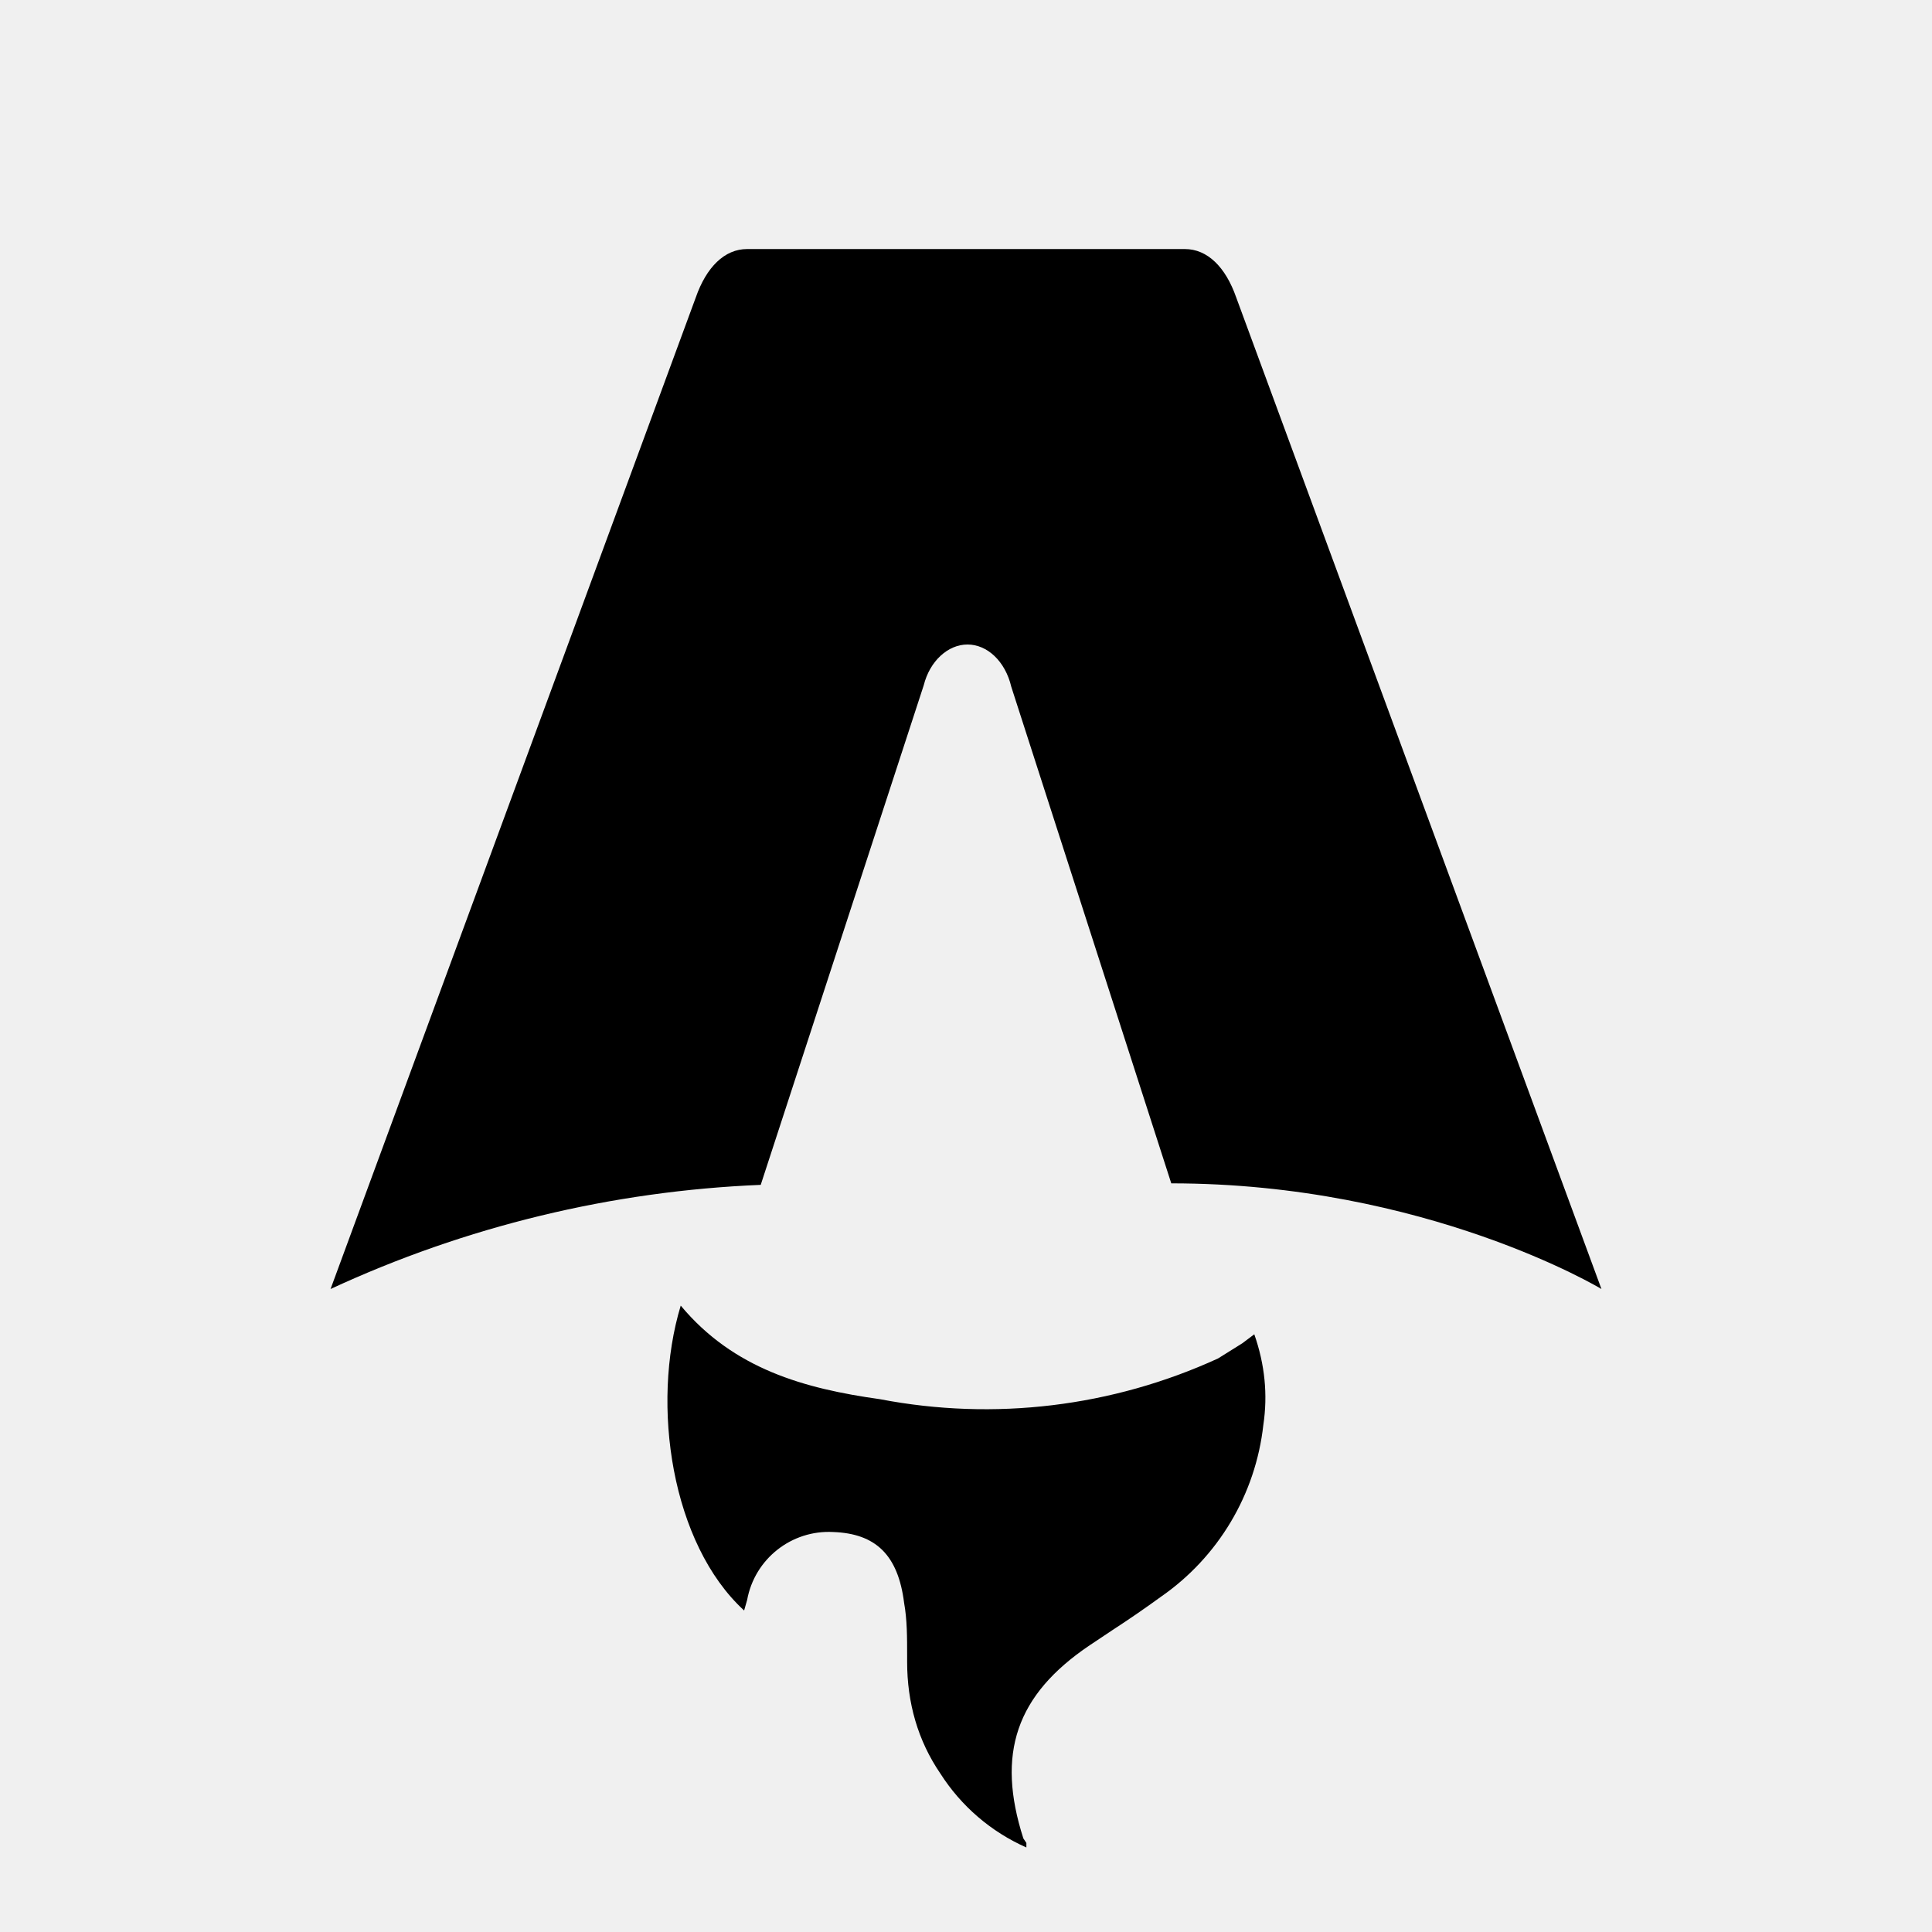
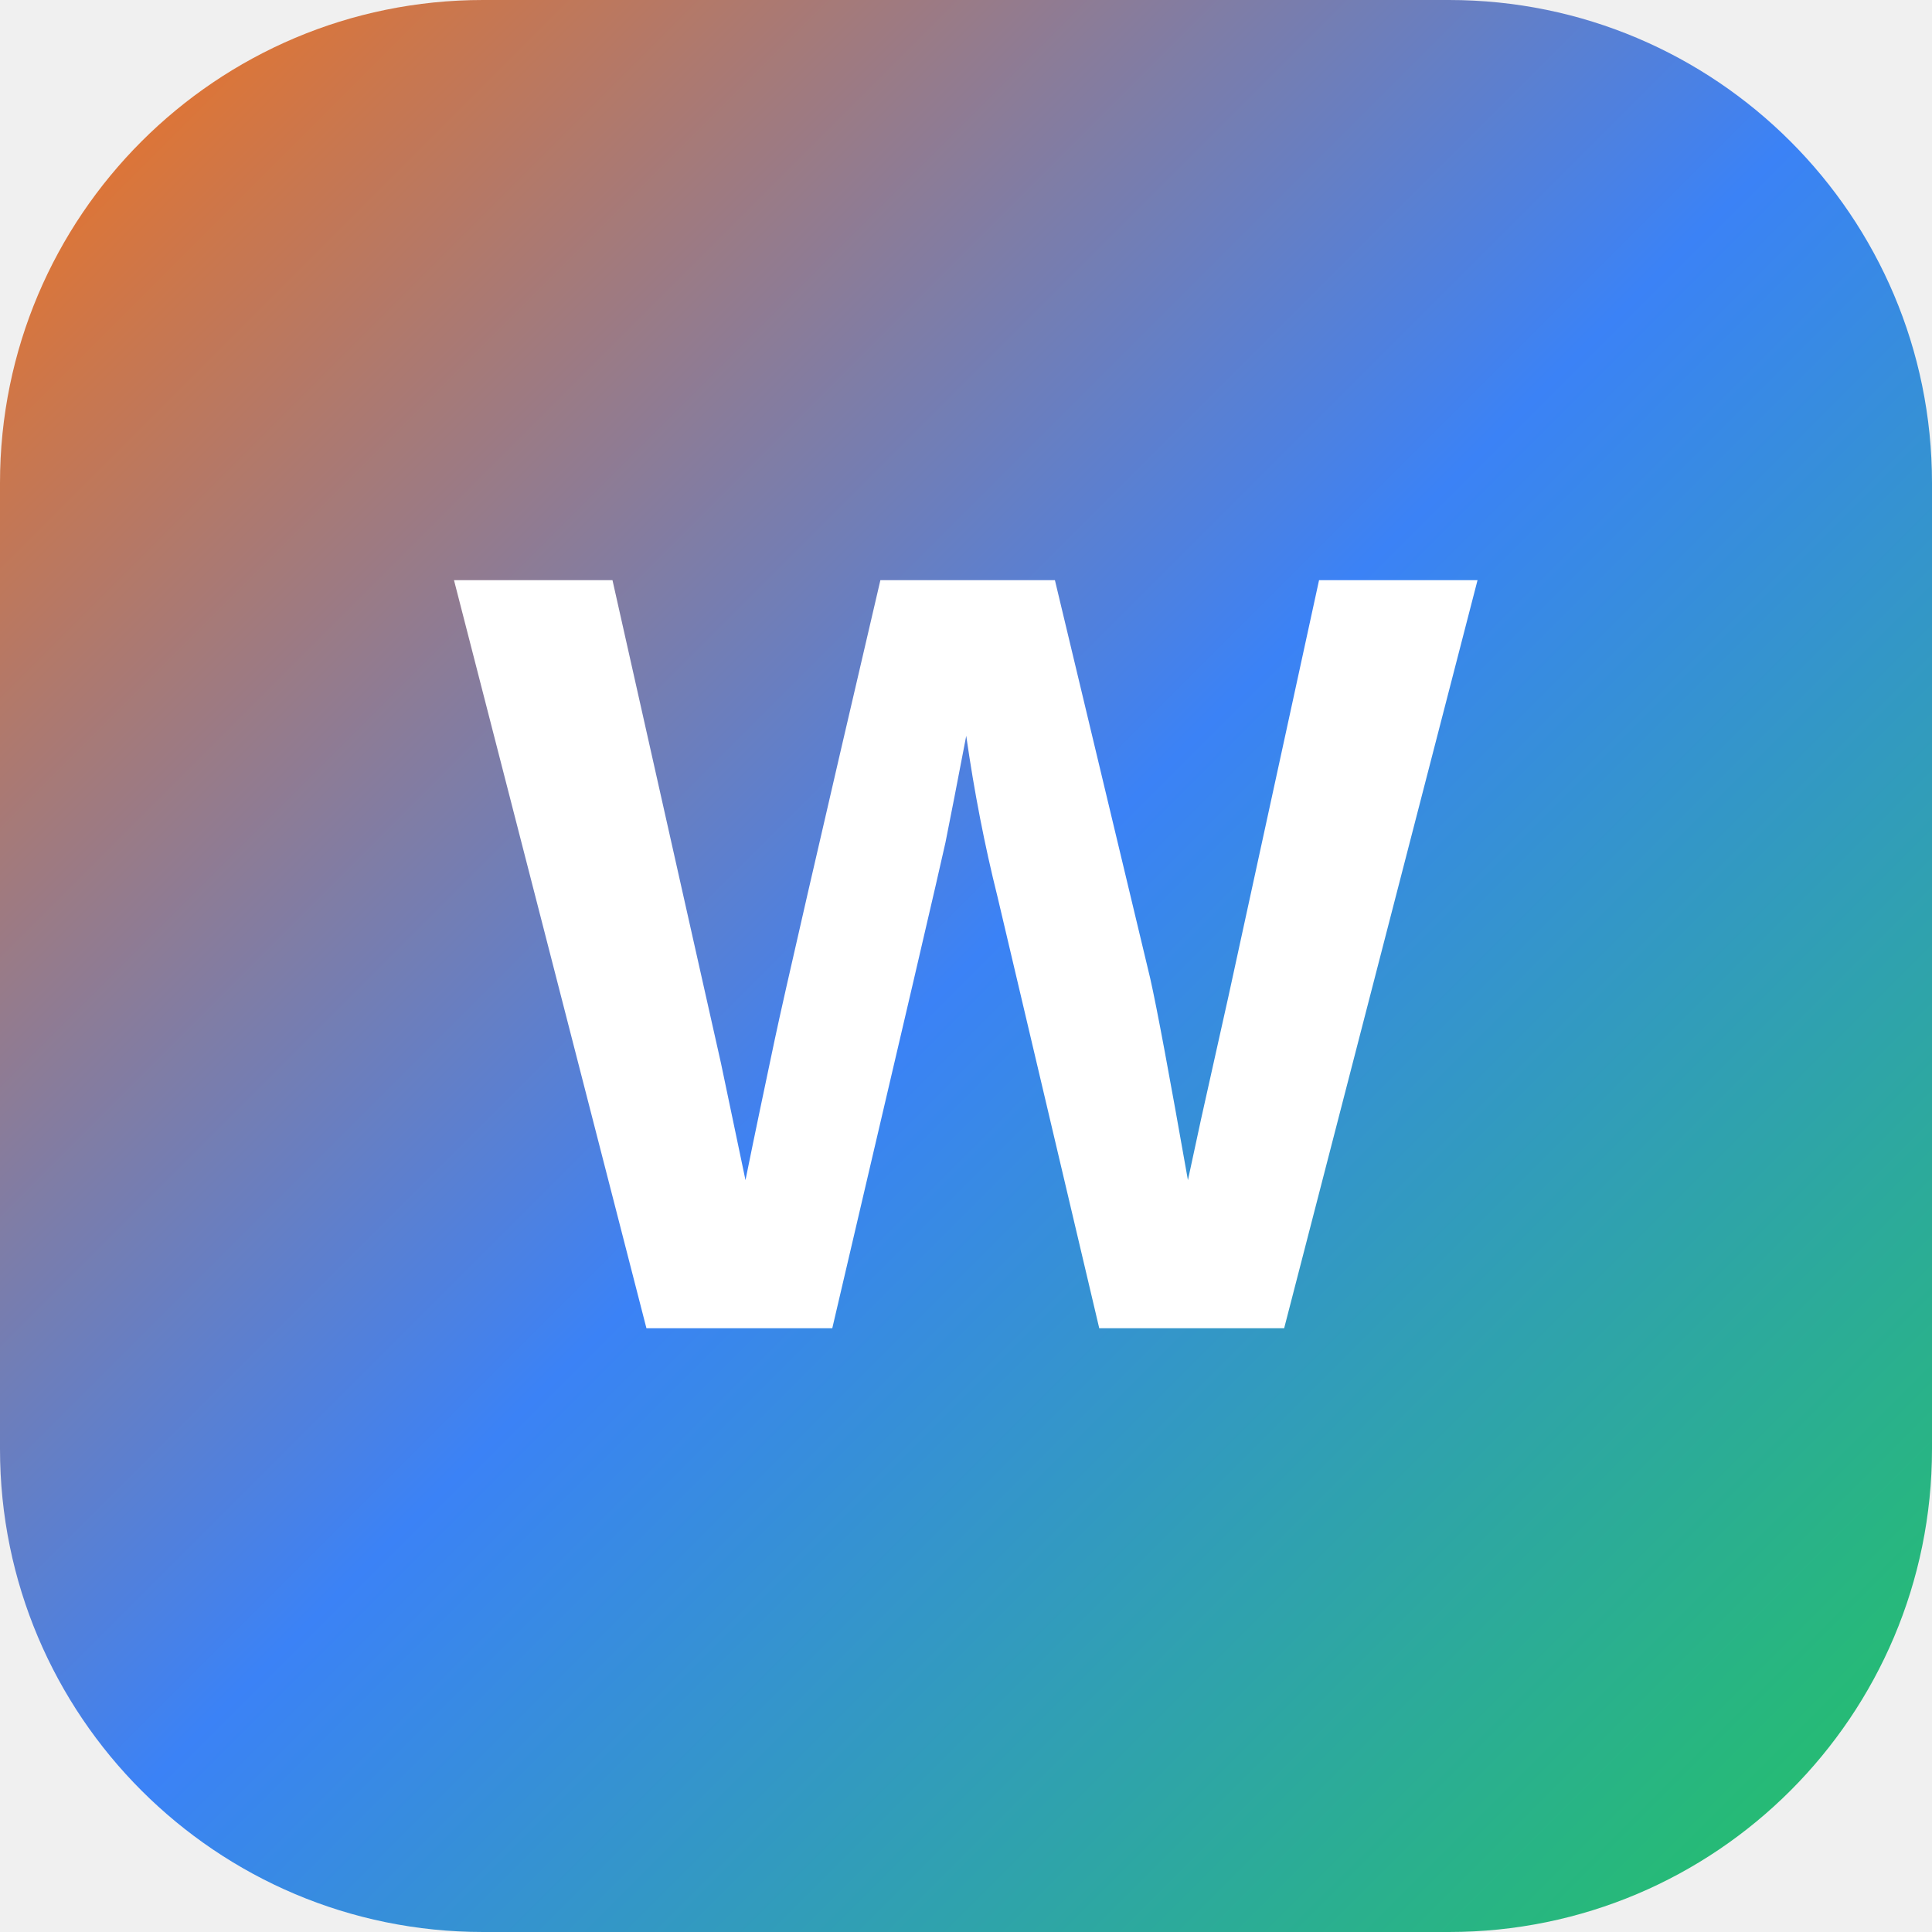
- <svg xmlns="http://www.w3.org/2000/svg" fill="none" viewBox="0 0 128 128">
-   <path d="M50.4 78.5a75.1 75.1 0 0 0-28.5 6.9l24.2-65.7c.7-2 1.9-3.2 3.4-3.2h29c1.5 0 2.7 1.2 3.4 3.2l24.2 65.7s-11.6-7-28.5-7L67 45.5c-.4-1.7-1.6-2.8-2.9-2.8-1.3 0-2.5 1.1-2.9 2.7L50.4 78.5Zm-1.1 28.2Zm-4.2-20.2c-2 6.6-.6 15.8 4.2 20.2a17.5 17.5 0 0 1 .2-.7 5.5 5.5 0 0 1 5.7-4.5c2.8.1 4.3 1.5 4.7 4.7.2 1.1.2 2.3.2 3.5v.4c0 2.7.7 5.2 2.2 7.4a13 13 0 0 0 5.7 4.9v-.3l-.2-.3c-1.8-5.6-.5-9.5 4.4-12.8l1.5-1a73 73 0 0 0 3.2-2.2 16 16 0 0 0 6.8-11.4c.3-2 .1-4-.6-6l-.8.6-1.6 1a37 37 0 0 1-22.4 2.7c-5-.7-9.7-2-13.2-6.2Z" />
-   <style>
-         path { fill: #000; }
-         @media (prefers-color-scheme: dark) {
-             path { fill: #FFF; }
-         }
-     </style>
+ <svg xmlns="http://www.w3.org/2000/svg" width="32" height="32" viewBox="0 0 32 32" fill="none">
+   <rect width="32" height="32" rx="8" fill="url(#gradient)" />
+   <text x="16" y="22" text-anchor="middle" fill="white" font-family="Arial, sans-serif" font-weight="bold" font-size="18">W</text>
+   <defs>
+     <linearGradient id="gradient" x1="0%" y1="0%" x2="100%" y2="100%">
+       <stop offset="0%" style="stop-color:#f97316" />
+       <stop offset="50%" style="stop-color:#3b82f6" />
+       <stop offset="100%" style="stop-color:#22c55e" />
+     </linearGradient>
+   </defs>
</svg>
